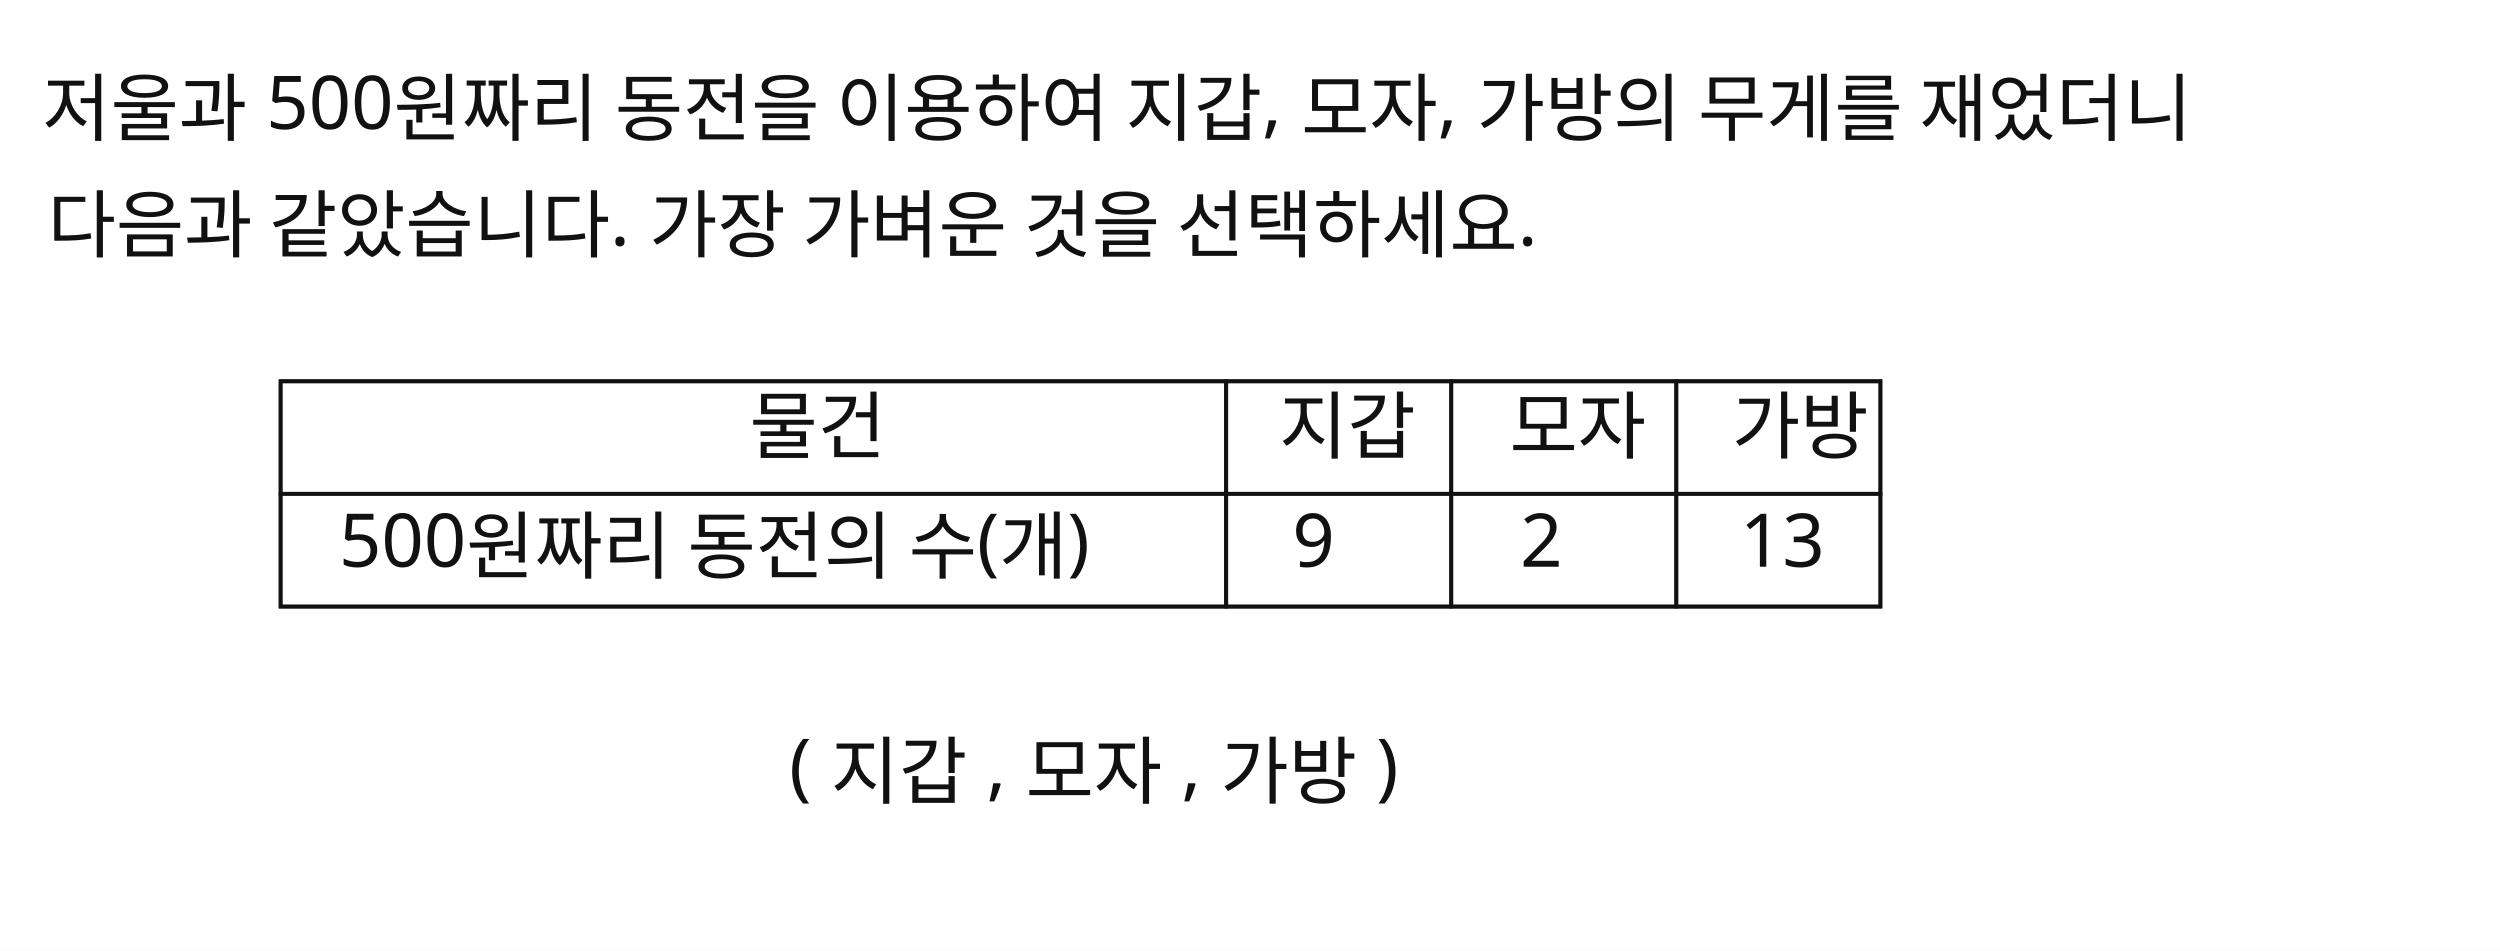
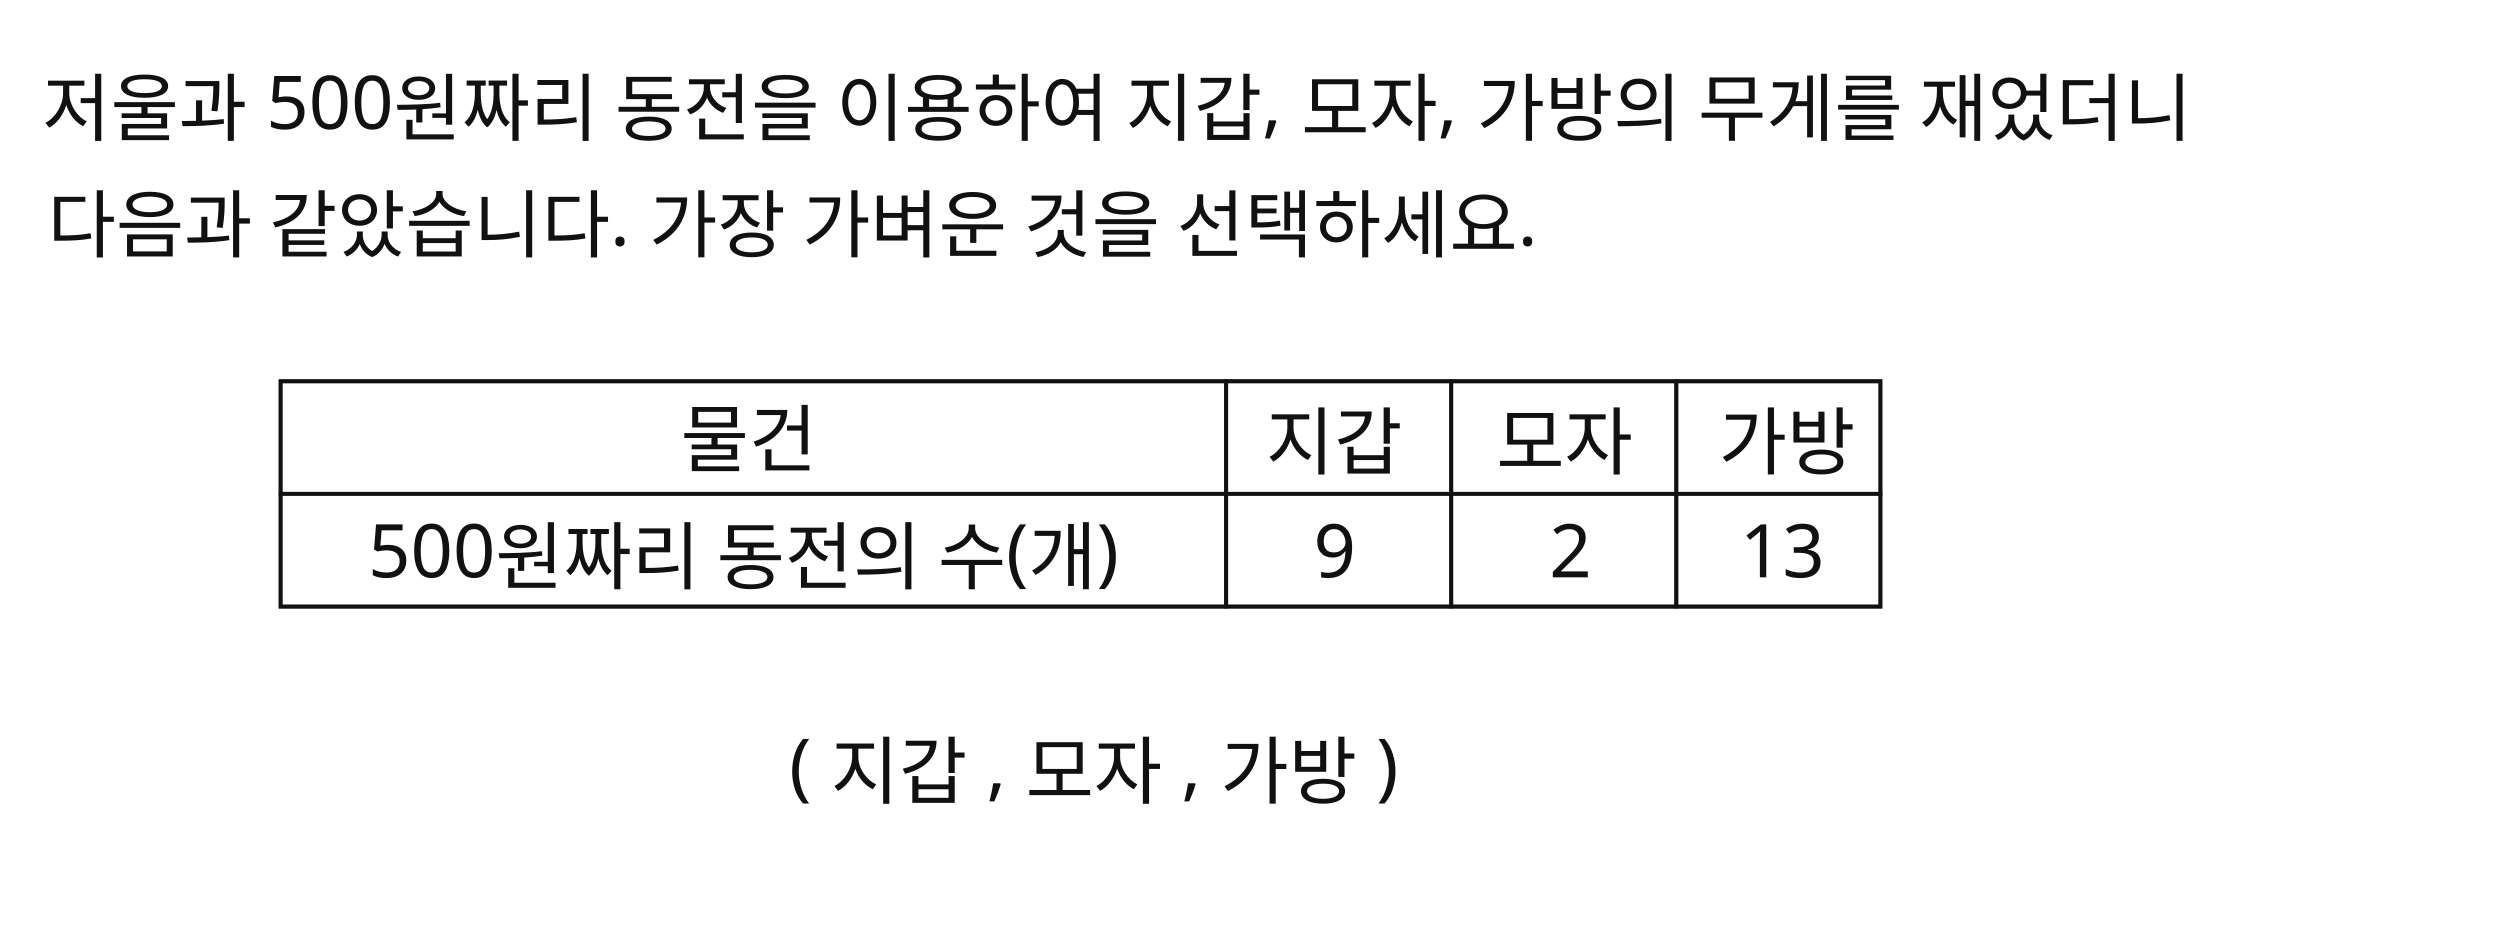
<svg xmlns="http://www.w3.org/2000/svg" width="944" height="359" viewBox="0 0 944 359">
  <rect x="0" y="0" width="944" height="359" fill="#FFFFFF" />
  <rect id="slot.table.border.rect" x="106" y="144" width="604" height="85" fill="#ffffff" stroke="#111111" stroke-width="1.5" />
  <rect id="slot.table.cell.r1c1.rect" x="106" y="144" width="357" height="42.5" fill="#ffffff" stroke="#111111" stroke-width="1.5" />
  <rect id="slot.table.cell.r1c2.rect" x="463" y="144" width="85" height="42.5" fill="#ffffff" stroke="#111111" stroke-width="1.5" />
  <rect id="slot.table.cell.r1c3.rect" x="548" y="144" width="85" height="42.5" fill="#ffffff" stroke="#111111" stroke-width="1.5" />
  <rect id="slot.table.cell.r1c4.rect" x="633" y="144" width="77" height="42.5" fill="#ffffff" stroke="#111111" stroke-width="1.5" />
  <rect id="slot.table.cell.r2c1.rect" x="106" y="186.5" width="357" height="42.5" fill="#ffffff" stroke="#111111" stroke-width="1.5" />
  <rect id="slot.table.cell.r2c2.rect" x="463" y="186.5" width="85" height="42.5" fill="#ffffff" stroke="#111111" stroke-width="1.5" />
  <rect id="slot.table.cell.r2c3.rect" x="548" y="186.5" width="85" height="42.5" fill="#ffffff" stroke="#111111" stroke-width="1.5" />
  <rect id="slot.table.cell.r2c4.rect" x="633" y="186.5" width="77" height="42.5" fill="#ffffff" stroke="#111111" stroke-width="1.5" />
  <text id="slot.q_text1.text" x="16" y="51" fill="#111111" font-family="Noto Sans KR, sans-serif" font-size="28">저울과 500원짜리 동전을 이용하여 지갑, 모자, 가방의 무게를 재었더니</text>
  <text id="slot.q_text2.text" x="18" y="95" fill="#111111" font-family="Noto Sans KR, sans-serif" font-size="28">다음과 같았습니다. 가장 가벼운 것을 선택하세요.</text>
  <text id="slot.choice.text" x="298" y="299" fill="#111111" font-family="Noto Sans KR, sans-serif" font-size="28">( 지갑 , 모자 , 가방 )</text>
-   <text id="slot.table.text.r1c1.text" x="283" y="171" fill="#111111" font-family="Noto Sans KR, sans-serif" font-size="28">물건</text>
-   <text id="slot.table.text.r1c2.text" x="483" y="171" fill="#111111" font-family="Noto Sans KR, sans-serif" font-size="28">지갑</text>
-   <text id="slot.table.text.r1c3.text" x="570" y="171" fill="#111111" font-family="Noto Sans KR, sans-serif" font-size="28">모자</text>
-   <text id="slot.table.text.r1c4.text" x="654" y="171" fill="#111111" font-family="Noto Sans KR, sans-serif" font-size="28">가방</text>
-   <text id="slot.table.text.r2c1.text" x="128" y="214" fill="#111111" font-family="Noto Sans KR, sans-serif" font-size="28">500원짜리 동전의 수(개)</text>
-   <text id="slot.table.text.r2c2.text" x="488" y="214" fill="#111111" font-family="Noto Sans KR, sans-serif" font-size="28">9</text>
-   <text id="slot.table.text.r2c3.text" x="574" y="214" fill="#111111" font-family="Noto Sans KR, sans-serif" font-size="28">2</text>
-   <text id="slot.table.text.r2c4.text" x="657" y="214" fill="#111111" font-family="Noto Sans KR, sans-serif" font-size="28">13</text>
+   <text id="slot.table.text.r1c1.text" x="257" y="176" fill="#111111" font-family="Noto Sans KR, sans-serif" font-size="28">물건</text>
+   <text id="slot.table.text.r1c2.text" x="478" y="177" fill="#111111" font-family="Noto Sans KR, sans-serif" font-size="28">지갑</text>
+   <text id="slot.table.text.r1c3.text" x="565" y="177" fill="#111111" font-family="Noto Sans KR, sans-serif" font-size="28">모자</text>
+   <text id="slot.table.text.r1c4.text" x="649" y="177" fill="#111111" font-family="Noto Sans KR, sans-serif" font-size="28">가방</text>
+   <text id="slot.table.text.r2c1.text" x="139" y="218" fill="#111111" font-family="Noto Sans KR, sans-serif" font-size="28">500원짜리 동전의 수(개)</text>
+   <text id="slot.table.text.r2c2.text" x="496" y="218" fill="#111111" font-family="Noto Sans KR, sans-serif" font-size="28">9</text>
+   <text id="slot.table.text.r2c3.text" x="585" y="218" fill="#111111" font-family="Noto Sans KR, sans-serif" font-size="28">2</text>
+   <text id="slot.table.text.r2c4.text" x="657" y="218" fill="#111111" font-family="Noto Sans KR, sans-serif" font-size="28">13</text>
</svg>
